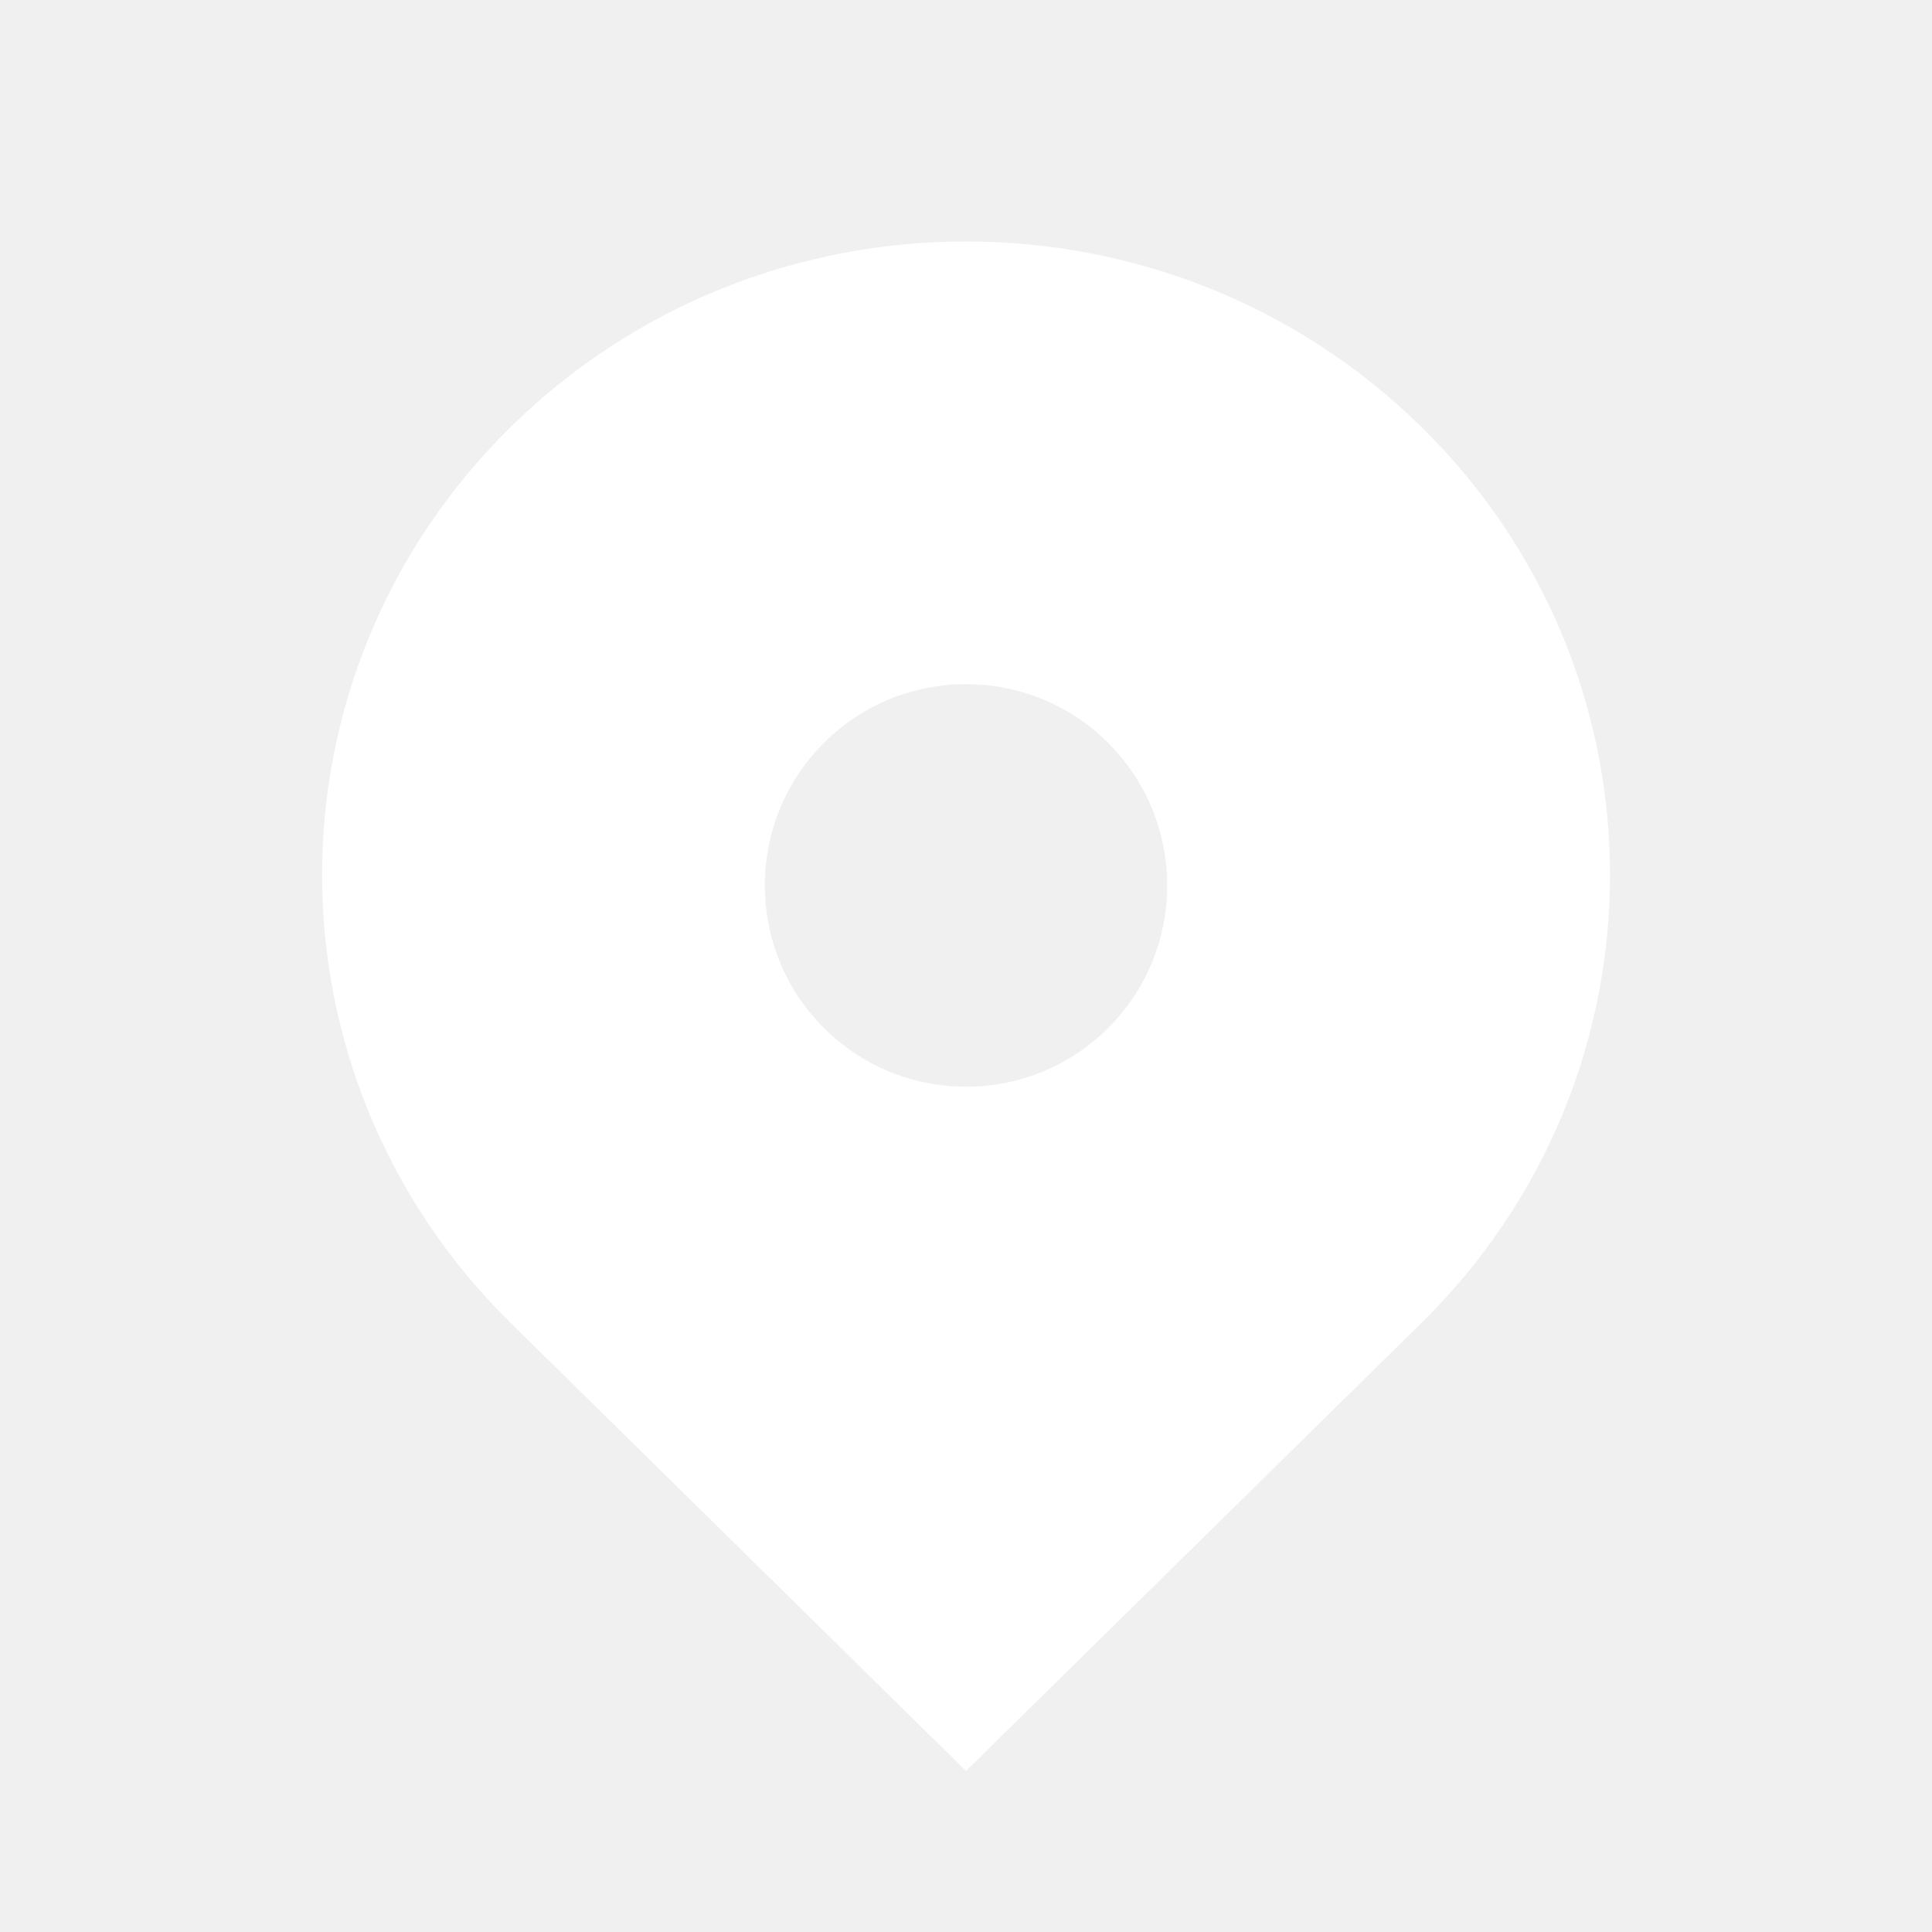
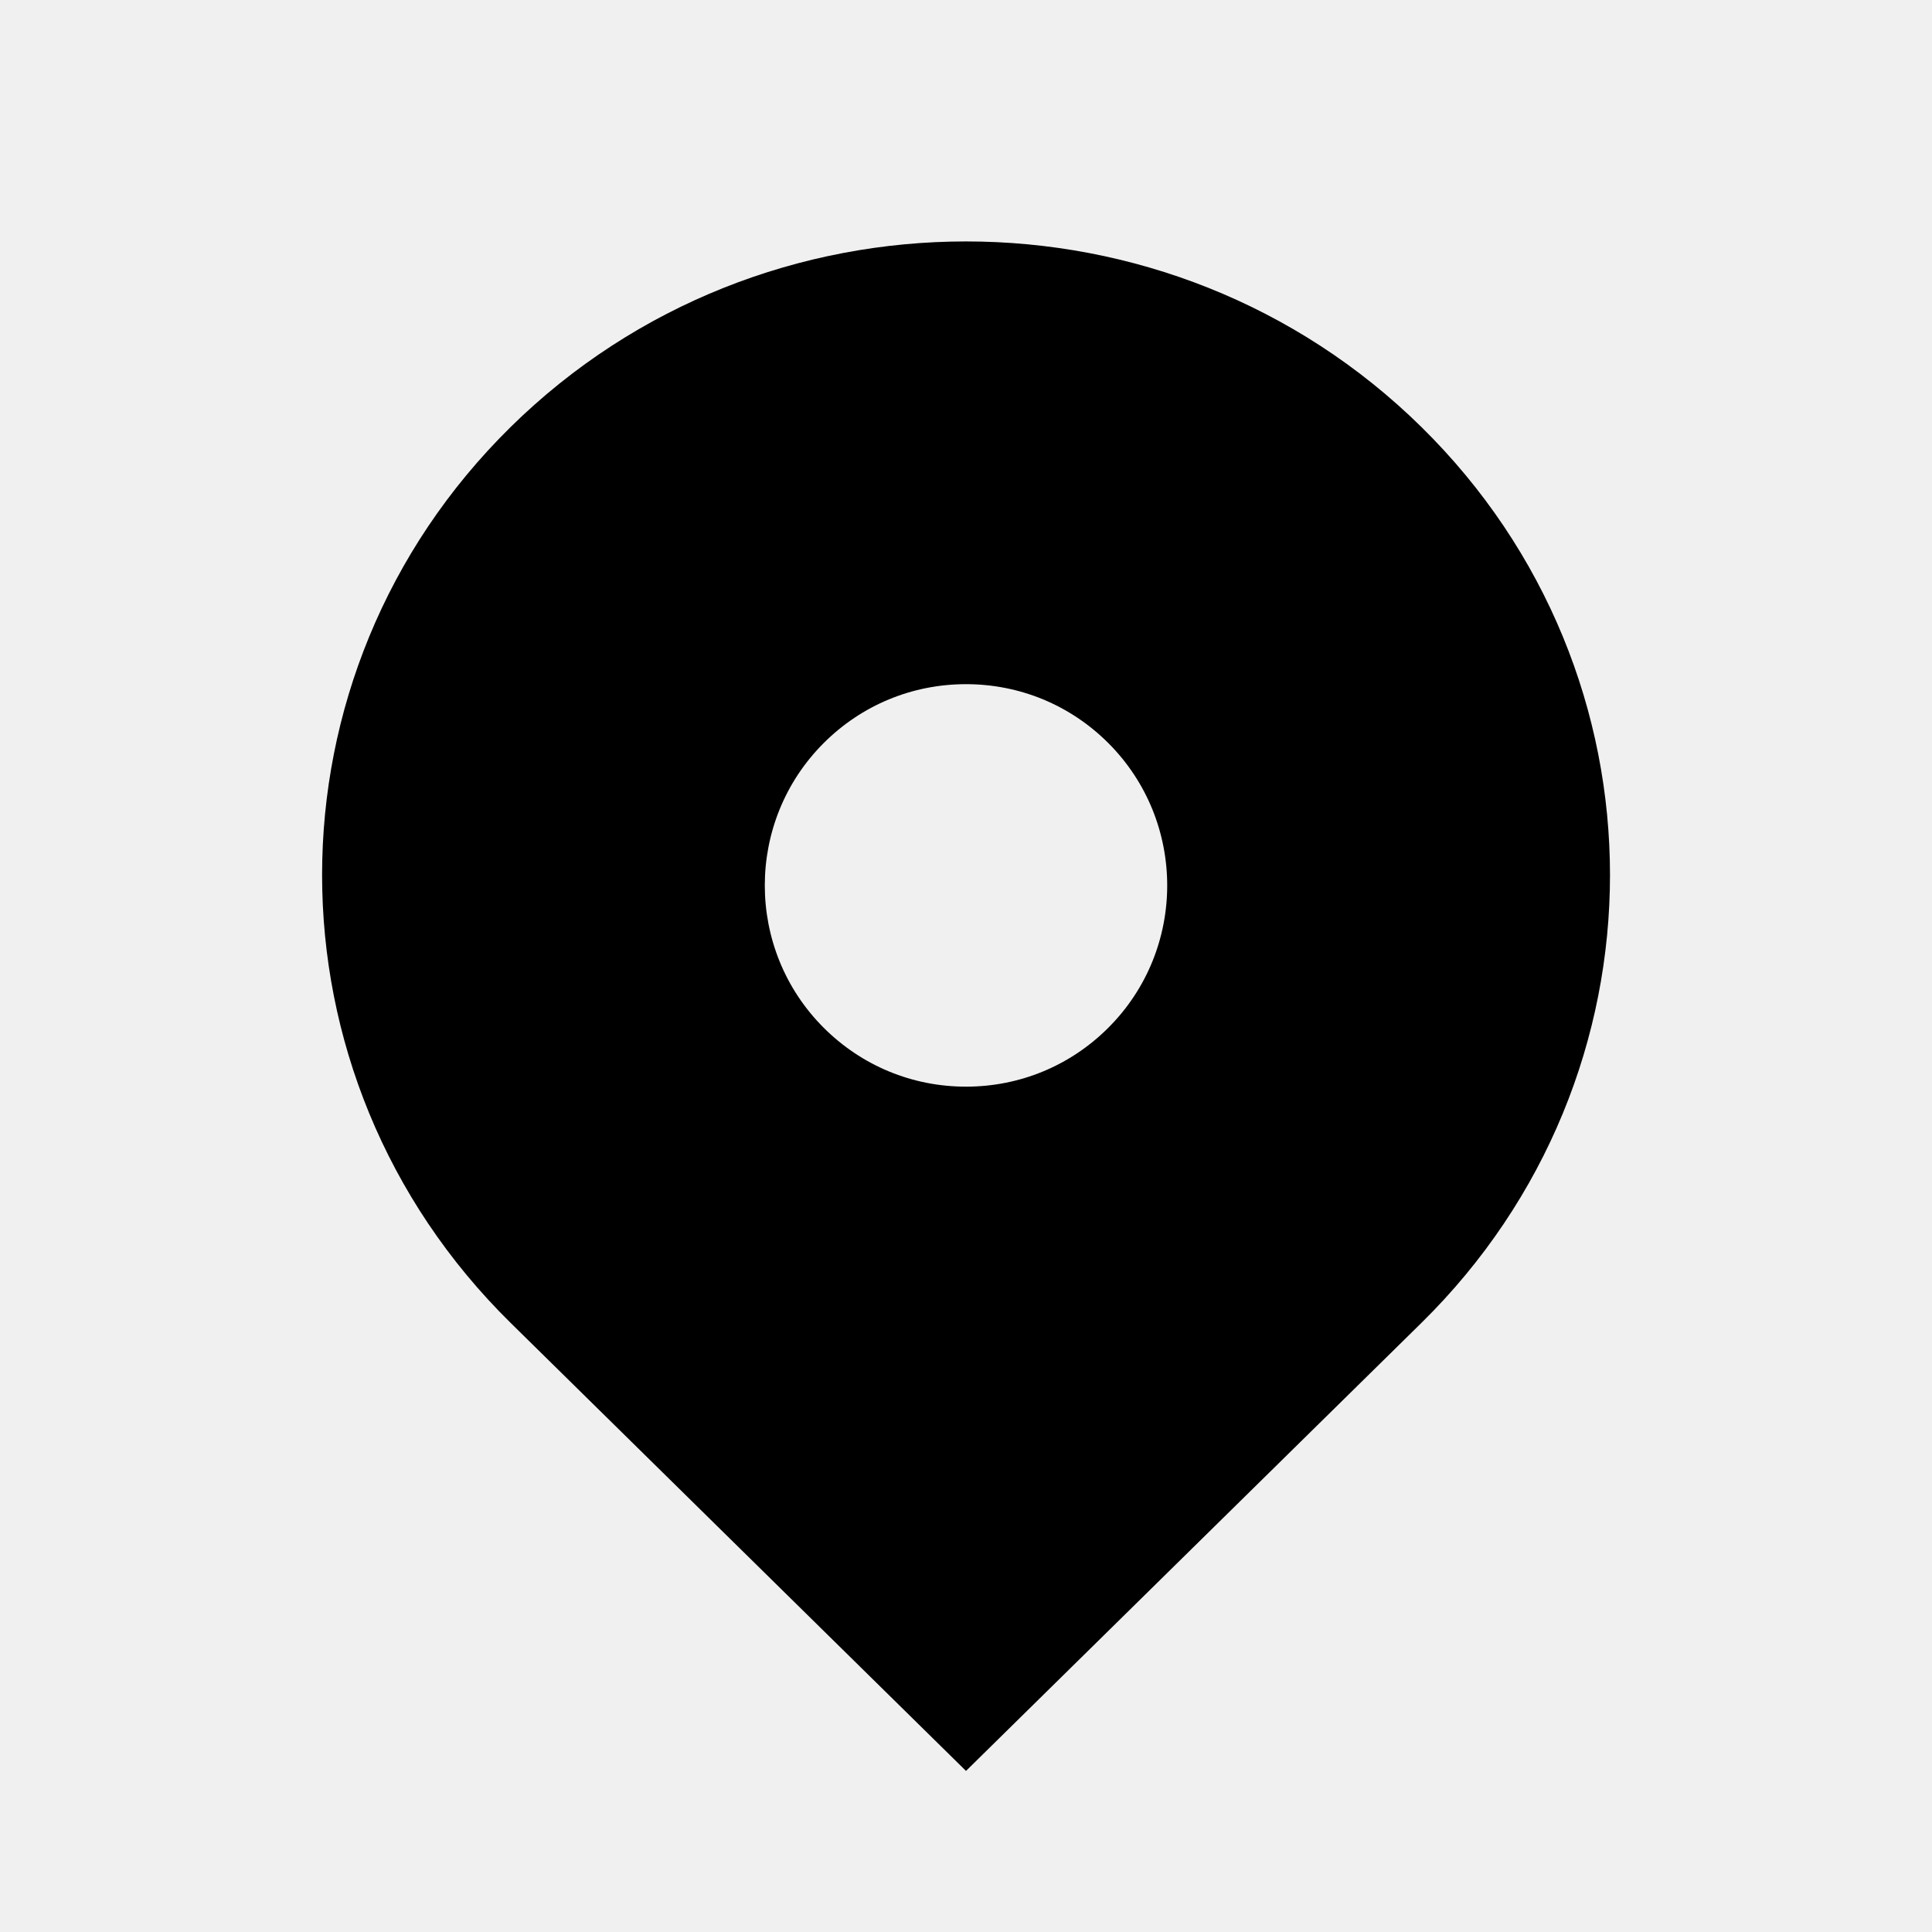
- <svg xmlns="http://www.w3.org/2000/svg" width="30" height="30" viewBox="0 0 30 30" fill="none">
-   <path d="M22.072 6.63C18.166 2.789 11.835 2.789 7.93 6.63C4.025 10.473 4.025 16.701 7.93 20.543L15 27.499L22.072 20.543C25.977 16.701 25.977 10.473 22.072 6.63ZM15 16.874C14.165 16.874 13.382 16.549 12.79 15.959C11.572 14.74 11.572 12.758 12.79 11.539C13.38 10.949 14.165 10.624 15 10.624C15.835 10.624 16.62 10.949 17.21 11.539C18.429 12.758 18.429 14.741 17.21 15.959C16.62 16.549 15.835 16.874 15 16.874Z" fill="white" />
+ <svg xmlns="http://www.w3.org/2000/svg" width="40" height="40" viewBox="0 0 40 40" fill="none">
+   <path d="M29.428 8.84C24.222 3.718 15.78 3.718 10.573 8.84C5.367 13.963 5.367 22.268 10.573 27.39L20 36.665L29.428 27.39C34.635 22.268 34.635 13.963 29.428 8.84ZM20 22.498C18.887 22.498 17.842 22.065 17.053 21.278C15.428 19.653 15.428 17.01 17.053 15.385C17.84 14.598 18.887 14.165 20 14.165C21.113 14.165 22.16 14.598 22.947 15.385C24.572 17.01 24.572 19.655 22.947 21.278C22.16 22.065 21.113 22.498 20 22.498Z" fill="black" />
</svg>
